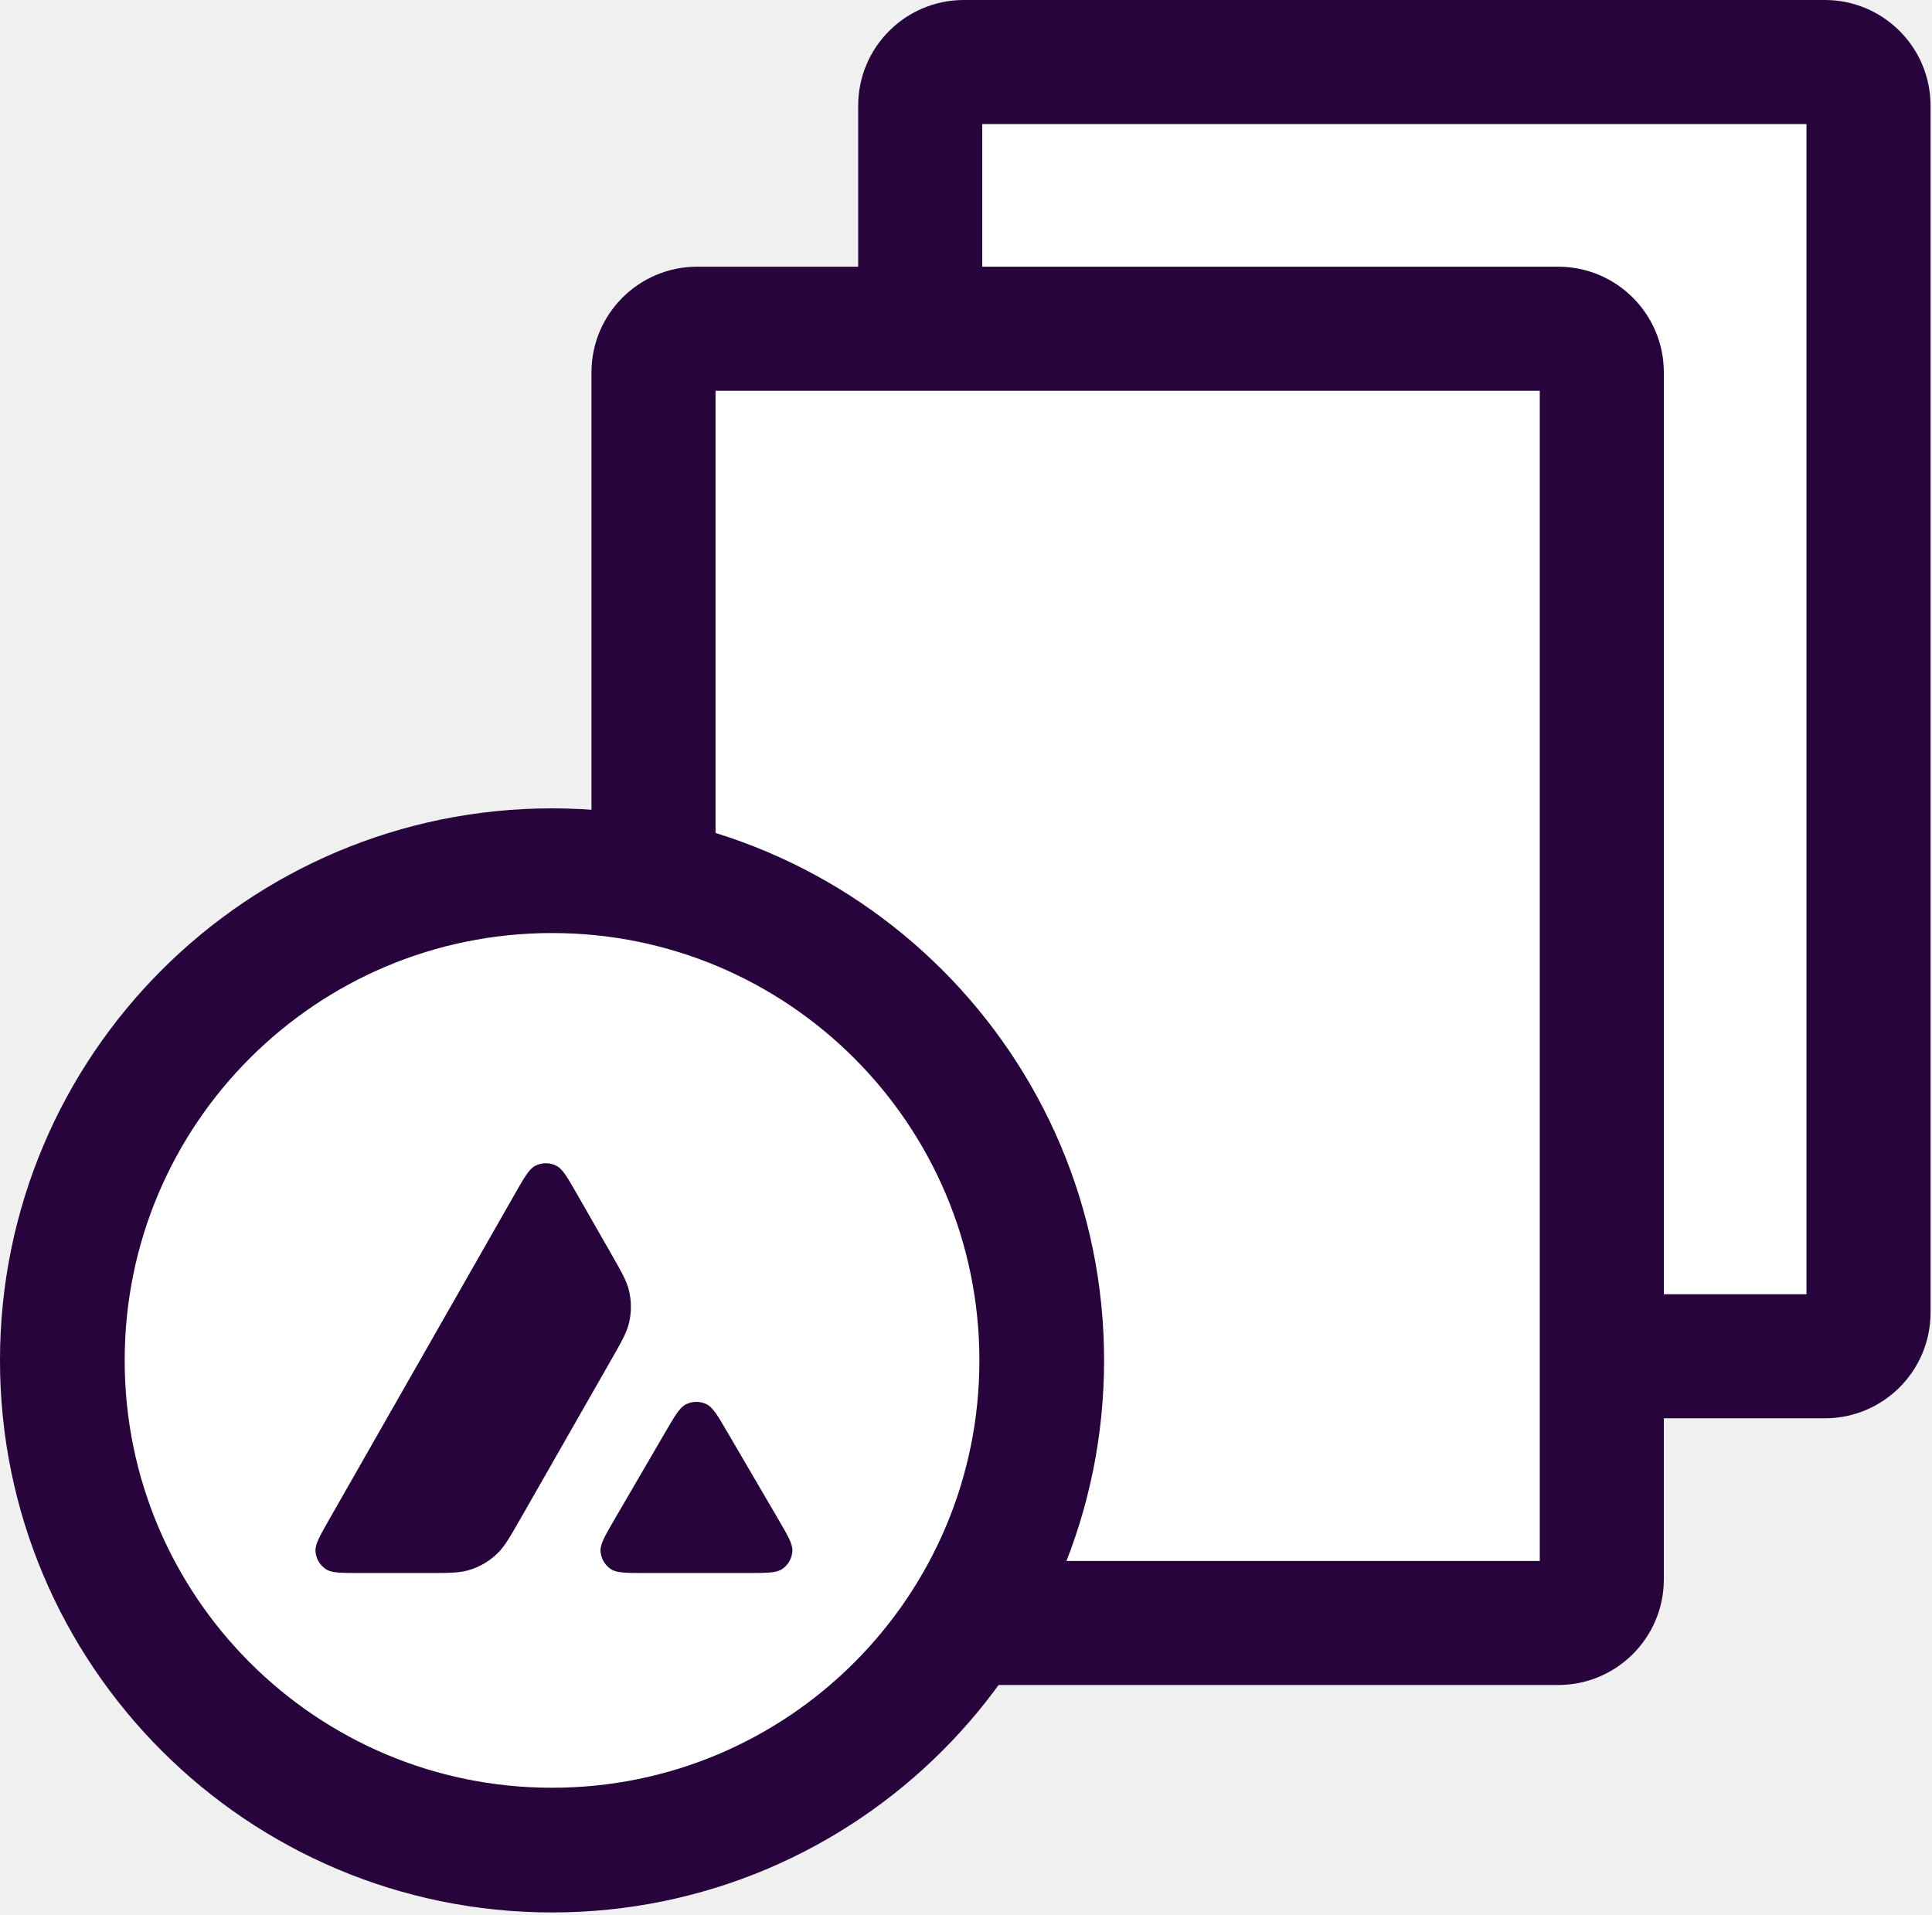
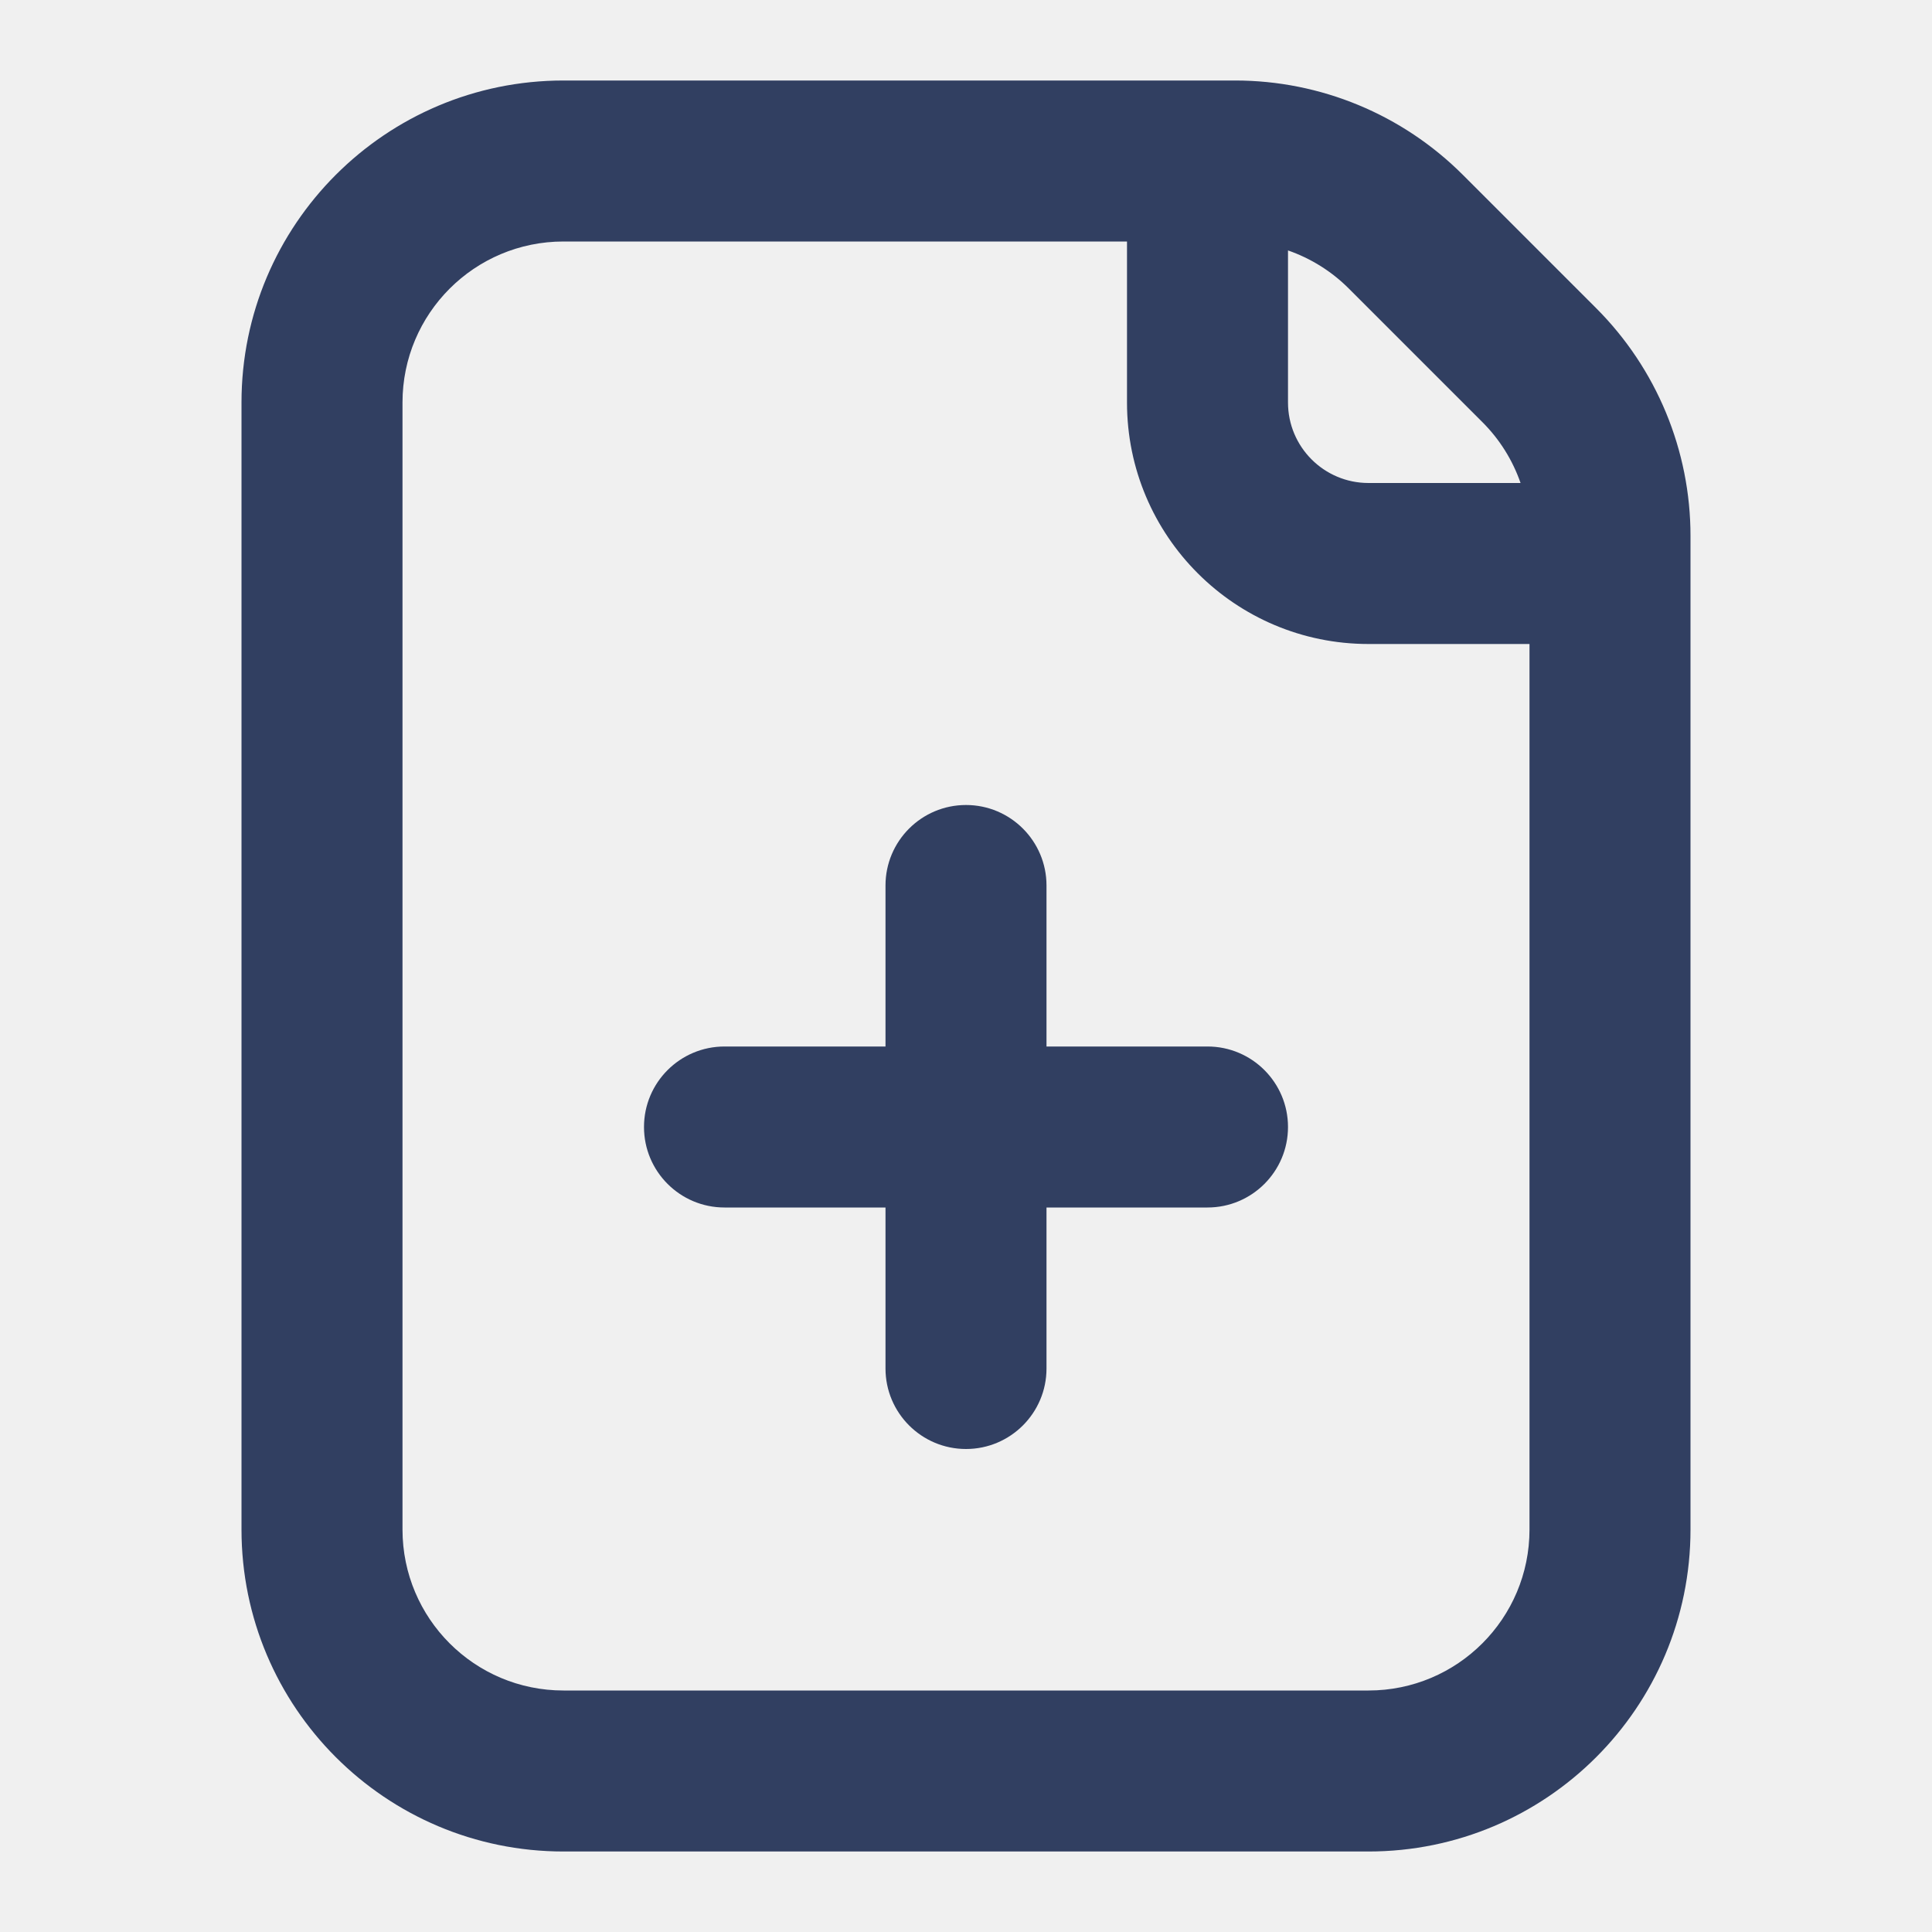
- <svg xmlns="http://www.w3.org/2000/svg" width="109" height="108" viewBox="0 0 109 108" fill="none">
-   <mask id="path-1-inside-1" fill="white">
-     <rect x="48.417" y="0" width="60.501" height="80.018" rx="5.964" />
-   </mask>
-   <rect x="48.417" y="0" width="60.501" height="80.018" rx="5.964" fill="white" stroke="#27043C" stroke-width="14" mask="url(#path-1-inside-1)" />
-   <mask id="path-2-inside-2" fill="white">
-     <rect x="33.37" y="15.047" width="60.501" height="80.018" rx="5.964" />
-   </mask>
-   <rect x="33.37" y="15.047" width="60.501" height="80.018" rx="5.964" fill="white" stroke="#27043C" stroke-width="14" mask="url(#path-2-inside-2)" />
-   <circle cx="31.145" cy="76.751" r="27.628" fill="white" stroke="#27043C" stroke-width="7.035" />
-   <path d="M24.072 88.747H20.351C19.265 88.747 18.721 88.747 18.396 88.537C18.044 88.309 17.822 87.927 17.799 87.509C17.777 87.122 18.046 86.65 18.584 85.706L29.032 67.388C29.578 66.43 29.851 65.951 30.198 65.773C30.574 65.58 31.019 65.58 31.395 65.772C31.742 65.95 32.016 66.428 32.564 67.385L34.46 70.699C35.057 71.743 35.356 72.265 35.487 72.815C35.63 73.415 35.63 74.039 35.488 74.639C35.357 75.189 35.059 75.711 34.462 76.756L29.37 85.672C28.765 86.731 28.463 87.261 28.048 87.657C27.597 88.088 27.05 88.406 26.452 88.584C25.902 88.747 25.292 88.747 24.072 88.747Z" fill="#27043C" />
-   <path d="M42.137 88.747H36.446C35.349 88.747 34.801 88.747 34.475 88.535C34.122 88.305 33.901 87.92 33.88 87.5C33.861 87.111 34.137 86.637 34.688 85.69L37.529 80.811C38.074 79.876 38.347 79.408 38.692 79.233C39.065 79.043 39.505 79.043 39.879 79.232C40.224 79.407 40.497 79.874 41.043 80.809L43.894 85.687C44.447 86.635 44.724 87.109 44.706 87.499C44.685 87.919 44.464 88.305 44.111 88.534C43.785 88.747 43.236 88.747 42.137 88.747Z" fill="#27043C" />
+ <svg xmlns="http://www.w3.org/2000/svg" width="24" height="24" viewBox="0 0 24 24" fill="none">
+   <path fill-rule="evenodd" clip-rule="evenodd" d="M3 5C3 2.791 4.791 1 7 1H15.343C16.404 1 17.421 1.421 18.172 2.172L19.828 3.828C20.579 4.579 21 5.596 21 6.657V19C21 21.209 19.209 23 17 23H7C4.791 23 3 21.209 3 19V5ZM19 8V19C19 20.105 18.105 21 17 21H7C5.895 21 5 20.105 5 19V5C5 3.895 5.895 3 7 3H14V5C14 6.657 15.343 8 17 8H19ZM18.889 6C18.791 5.718 18.63 5.458 18.414 5.243L16.757 3.586C16.542 3.37 16.282 3.209 16 3.111V5C16 5.552 16.448 6 17 6H18.889Z" fill="#313F61" />
+   <path d="M13 11C13 10.448 12.552 10 12 10C11.448 10 11 10.448 11 11V13H9C8.448 13 8 13.448 8 14C8 14.552 8.448 15 9 15H11V17C11 17.552 11.448 18 12 18C12.552 18 13 17.552 13 17V15H15C15.552 15 16 14.552 16 14C16 13.448 15.552 13 15 13H13V11Z" fill="#313F61" />
</svg>
